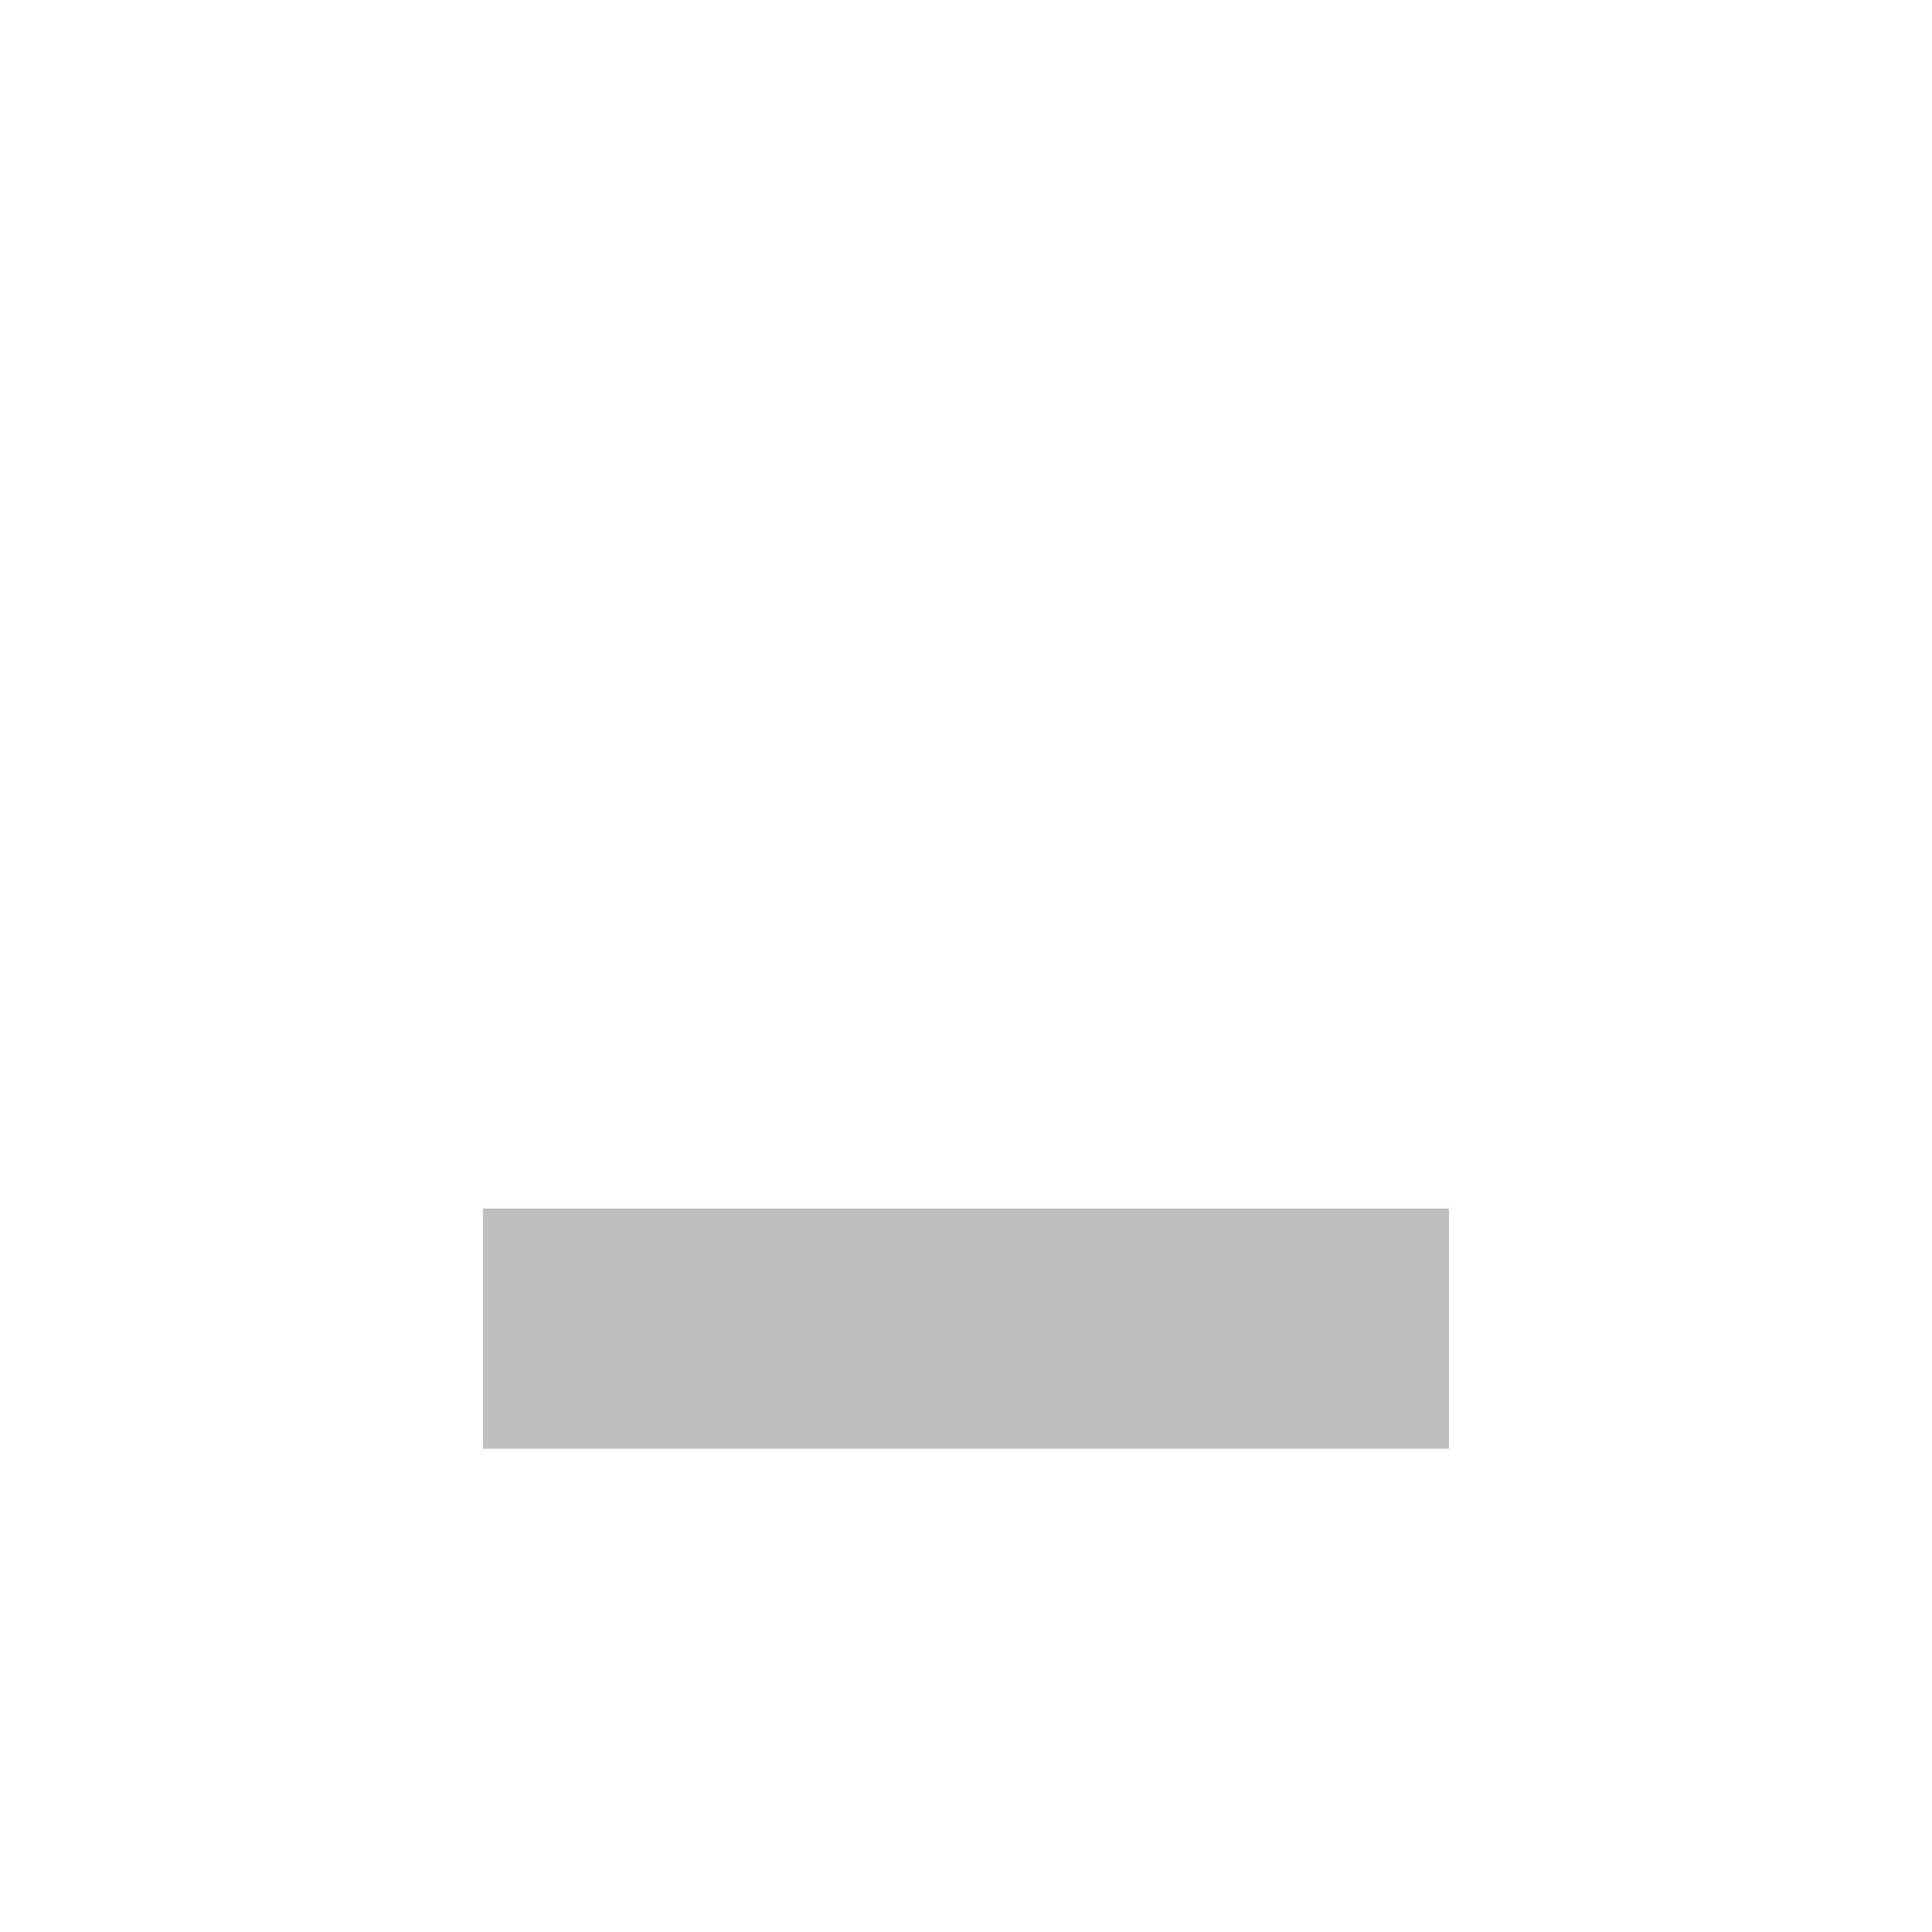
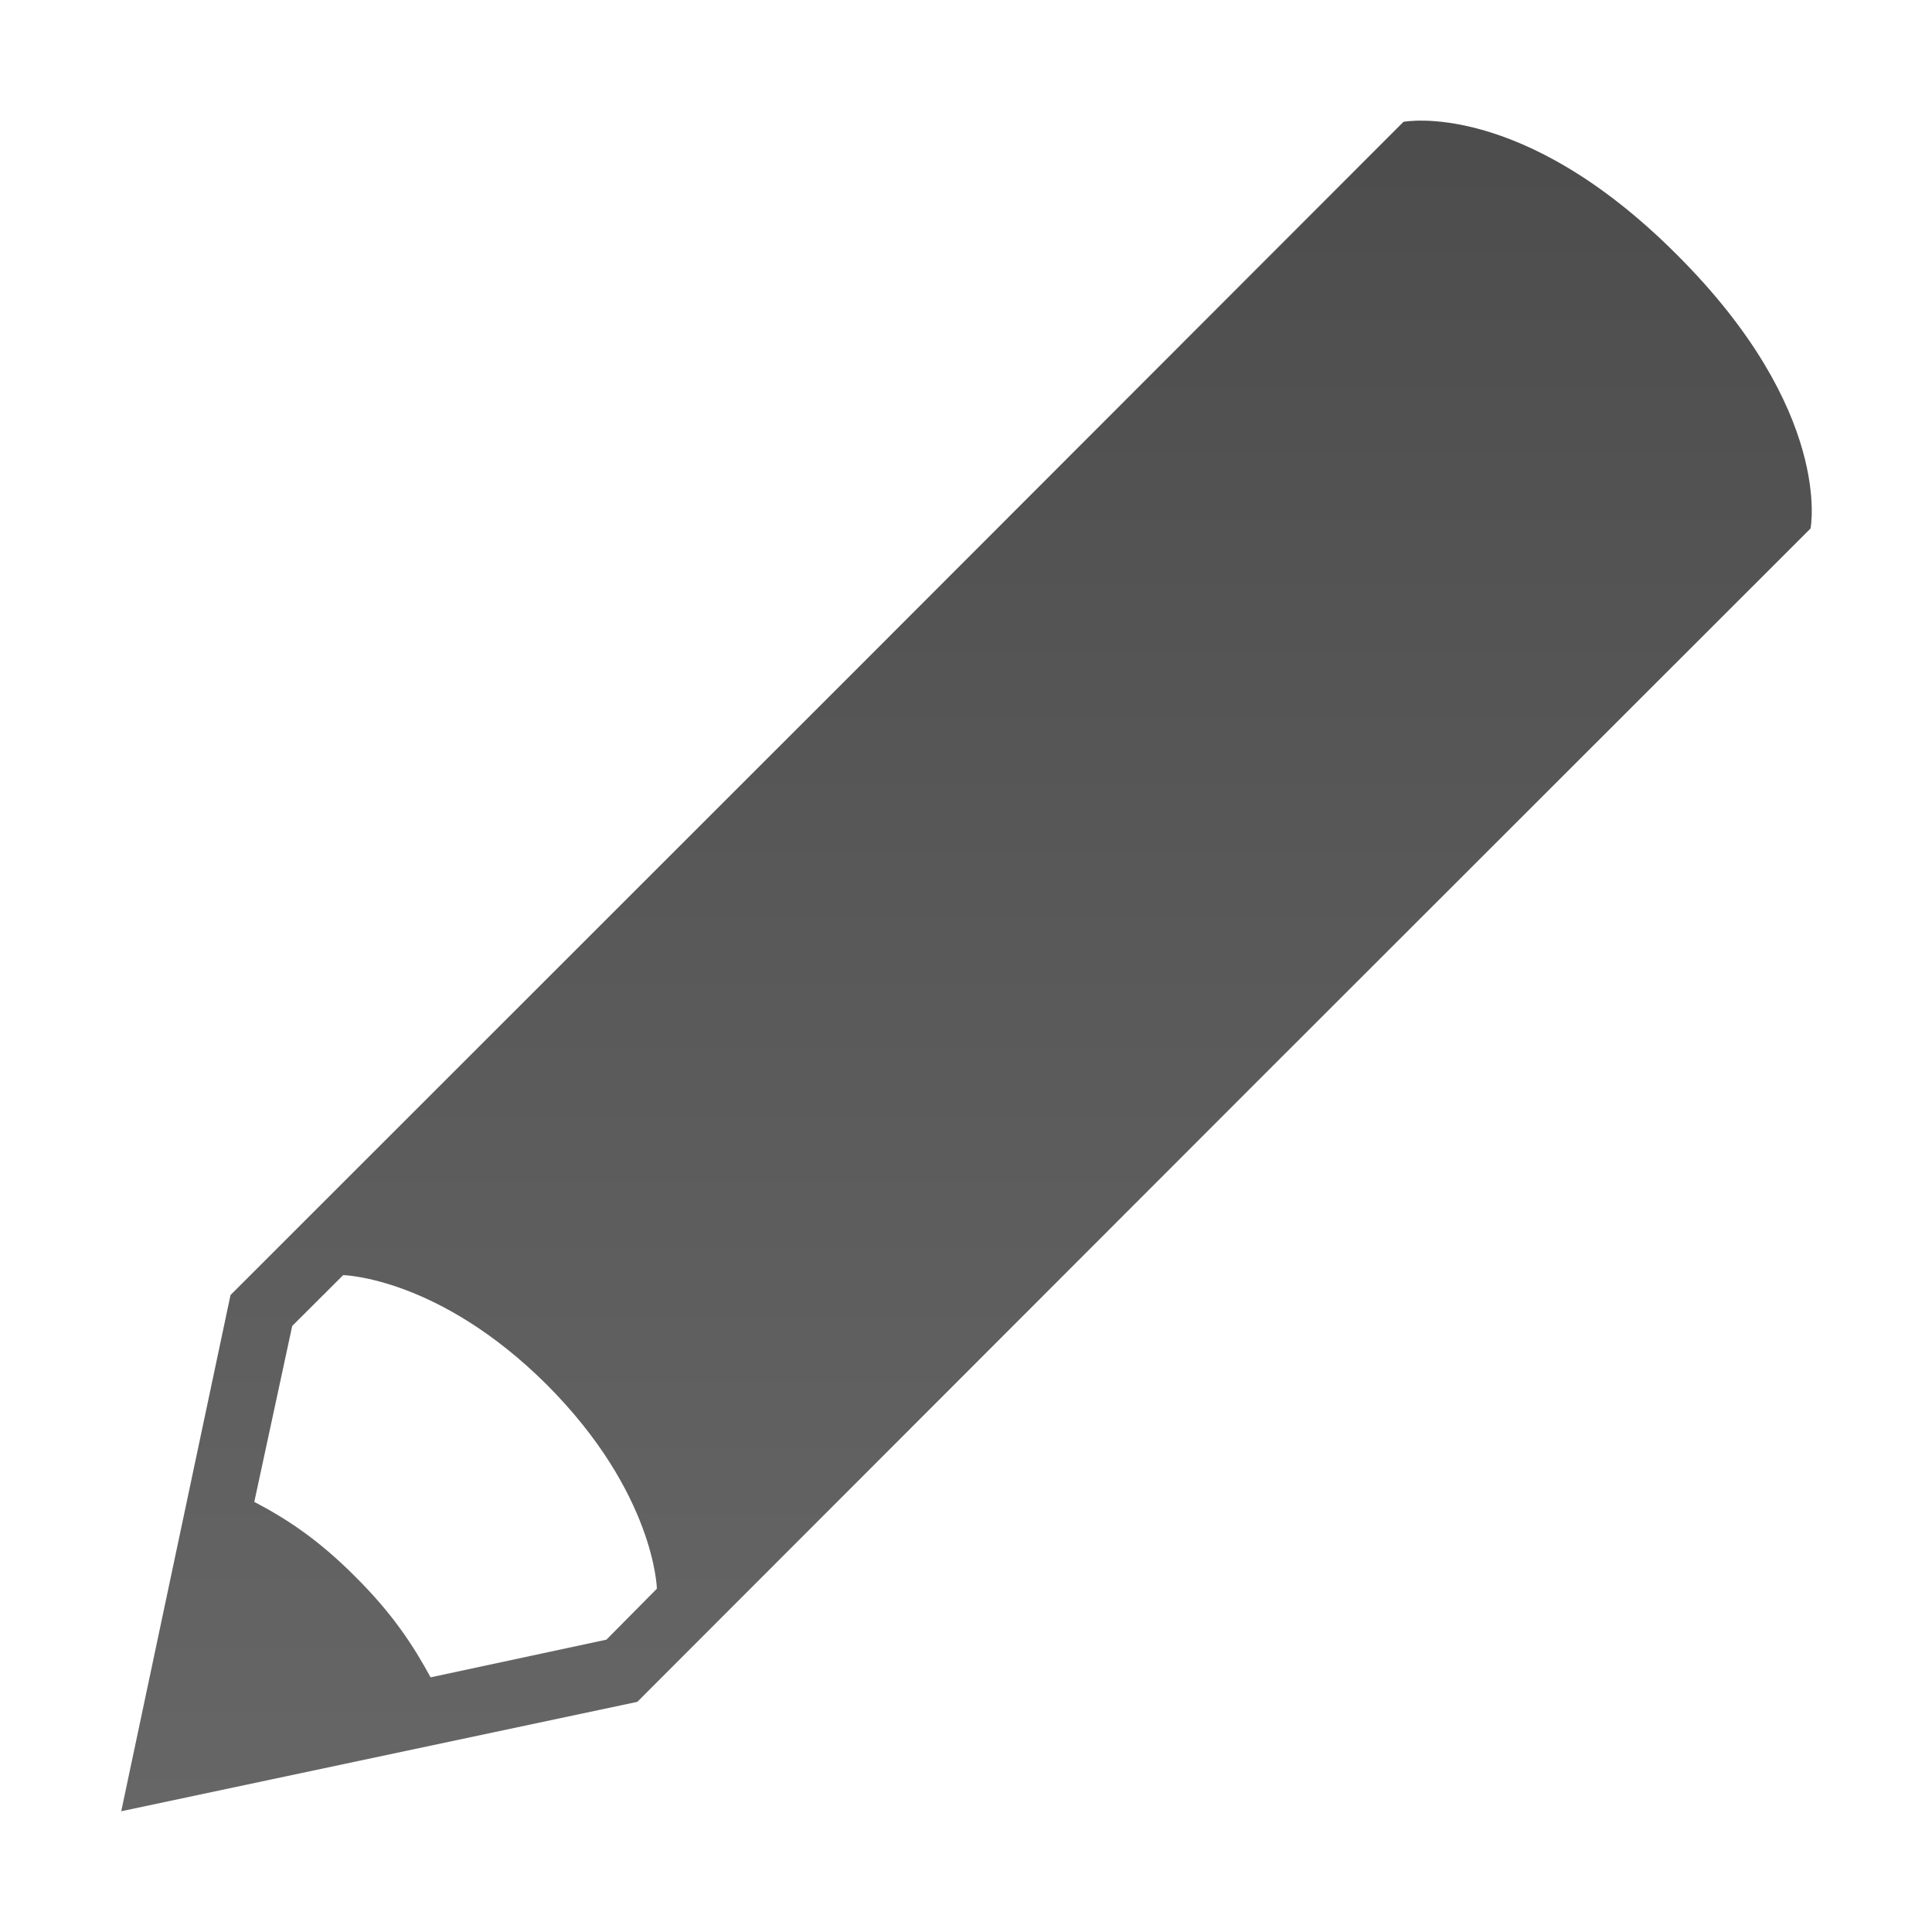
- <svg xmlns="http://www.w3.org/2000/svg" height="16" id="svg7384" version="1.1" width="16">
-   <defs id="defs7386" />
-   <g id="layer9" style="display:inline" transform="translate(-61.0002,-967)" />
-   <g id="layer10" transform="translate(-61.0002,-967)" />
-   <g id="layer11" transform="translate(-61.0002,-967)" />
-   <g id="layer13" transform="translate(-61.0002,-967)" />
-   <g id="layer14" transform="translate(-61.0002,-967)" />
-   <g id="layer15" style="display:inline" transform="translate(-61.0002,-967)" />
-   <g id="g71291" style="display:inline" transform="translate(-61.0002,-967)" />
-   <g id="g4953" style="display:inline" transform="translate(-61.0002,-967)" />
-   <g id="layer12" style="display:inline" transform="translate(-61.0002,-967)">
-     <rect height="1.989" id="rect8269" rx="0" ry="0" style="color:#000000;fill:#bebebe;fill-opacity:1;fill-rule:evenodd;stroke:none;stroke-width:1;marker:none;visibility:visible;display:inline;overflow:visible;enable-background:accumulate" width="8" x="65" y="977.009" />
+ <svg xmlns="http://www.w3.org/2000/svg" version="1.1" id="Layer_1" x="0px" y="0px" width="16px" height="16px" viewBox="0 0 16 16" enable-background="new 0 0 16 16" xml:space="preserve">
+   <g>
+     <linearGradient id="SVGID_1_" gradientUnits="userSpaceOnUse" x1="306.004" y1="-371" x2="306.004" y2="-385" gradientTransform="matrix(1 0 0 -1 -298 -370)">
+       <stop offset="0" style="stop-color:#000000;stop-opacity:0.7" />
+       <stop offset="1" style="stop-color:#000000;stop-opacity:0.6" />
+     </linearGradient>
+     <path fill="url(#SVGID_1_)" d="M13.889,2.111c-1.291-1.294-2.266-1.102-2.266-1.102L7.092,5.544l-5.183,5.181L1.004,15l4.274-0.906   l5.179-5.183l4.537-4.534C14.994,4.377,15.188,3.408,13.889,2.111z M5.022,13.579l-1.456,0.312   c-0.141-0.259-0.311-0.523-0.622-0.832c-0.31-0.312-0.573-0.482-0.838-0.621l0.314-1.457l0.422-0.421c0,0,0.792,0.016,1.688,0.909   c0.894,0.897,0.91,1.688,0.91,1.688L5.022,13.579z" />
  </g>
</svg>
